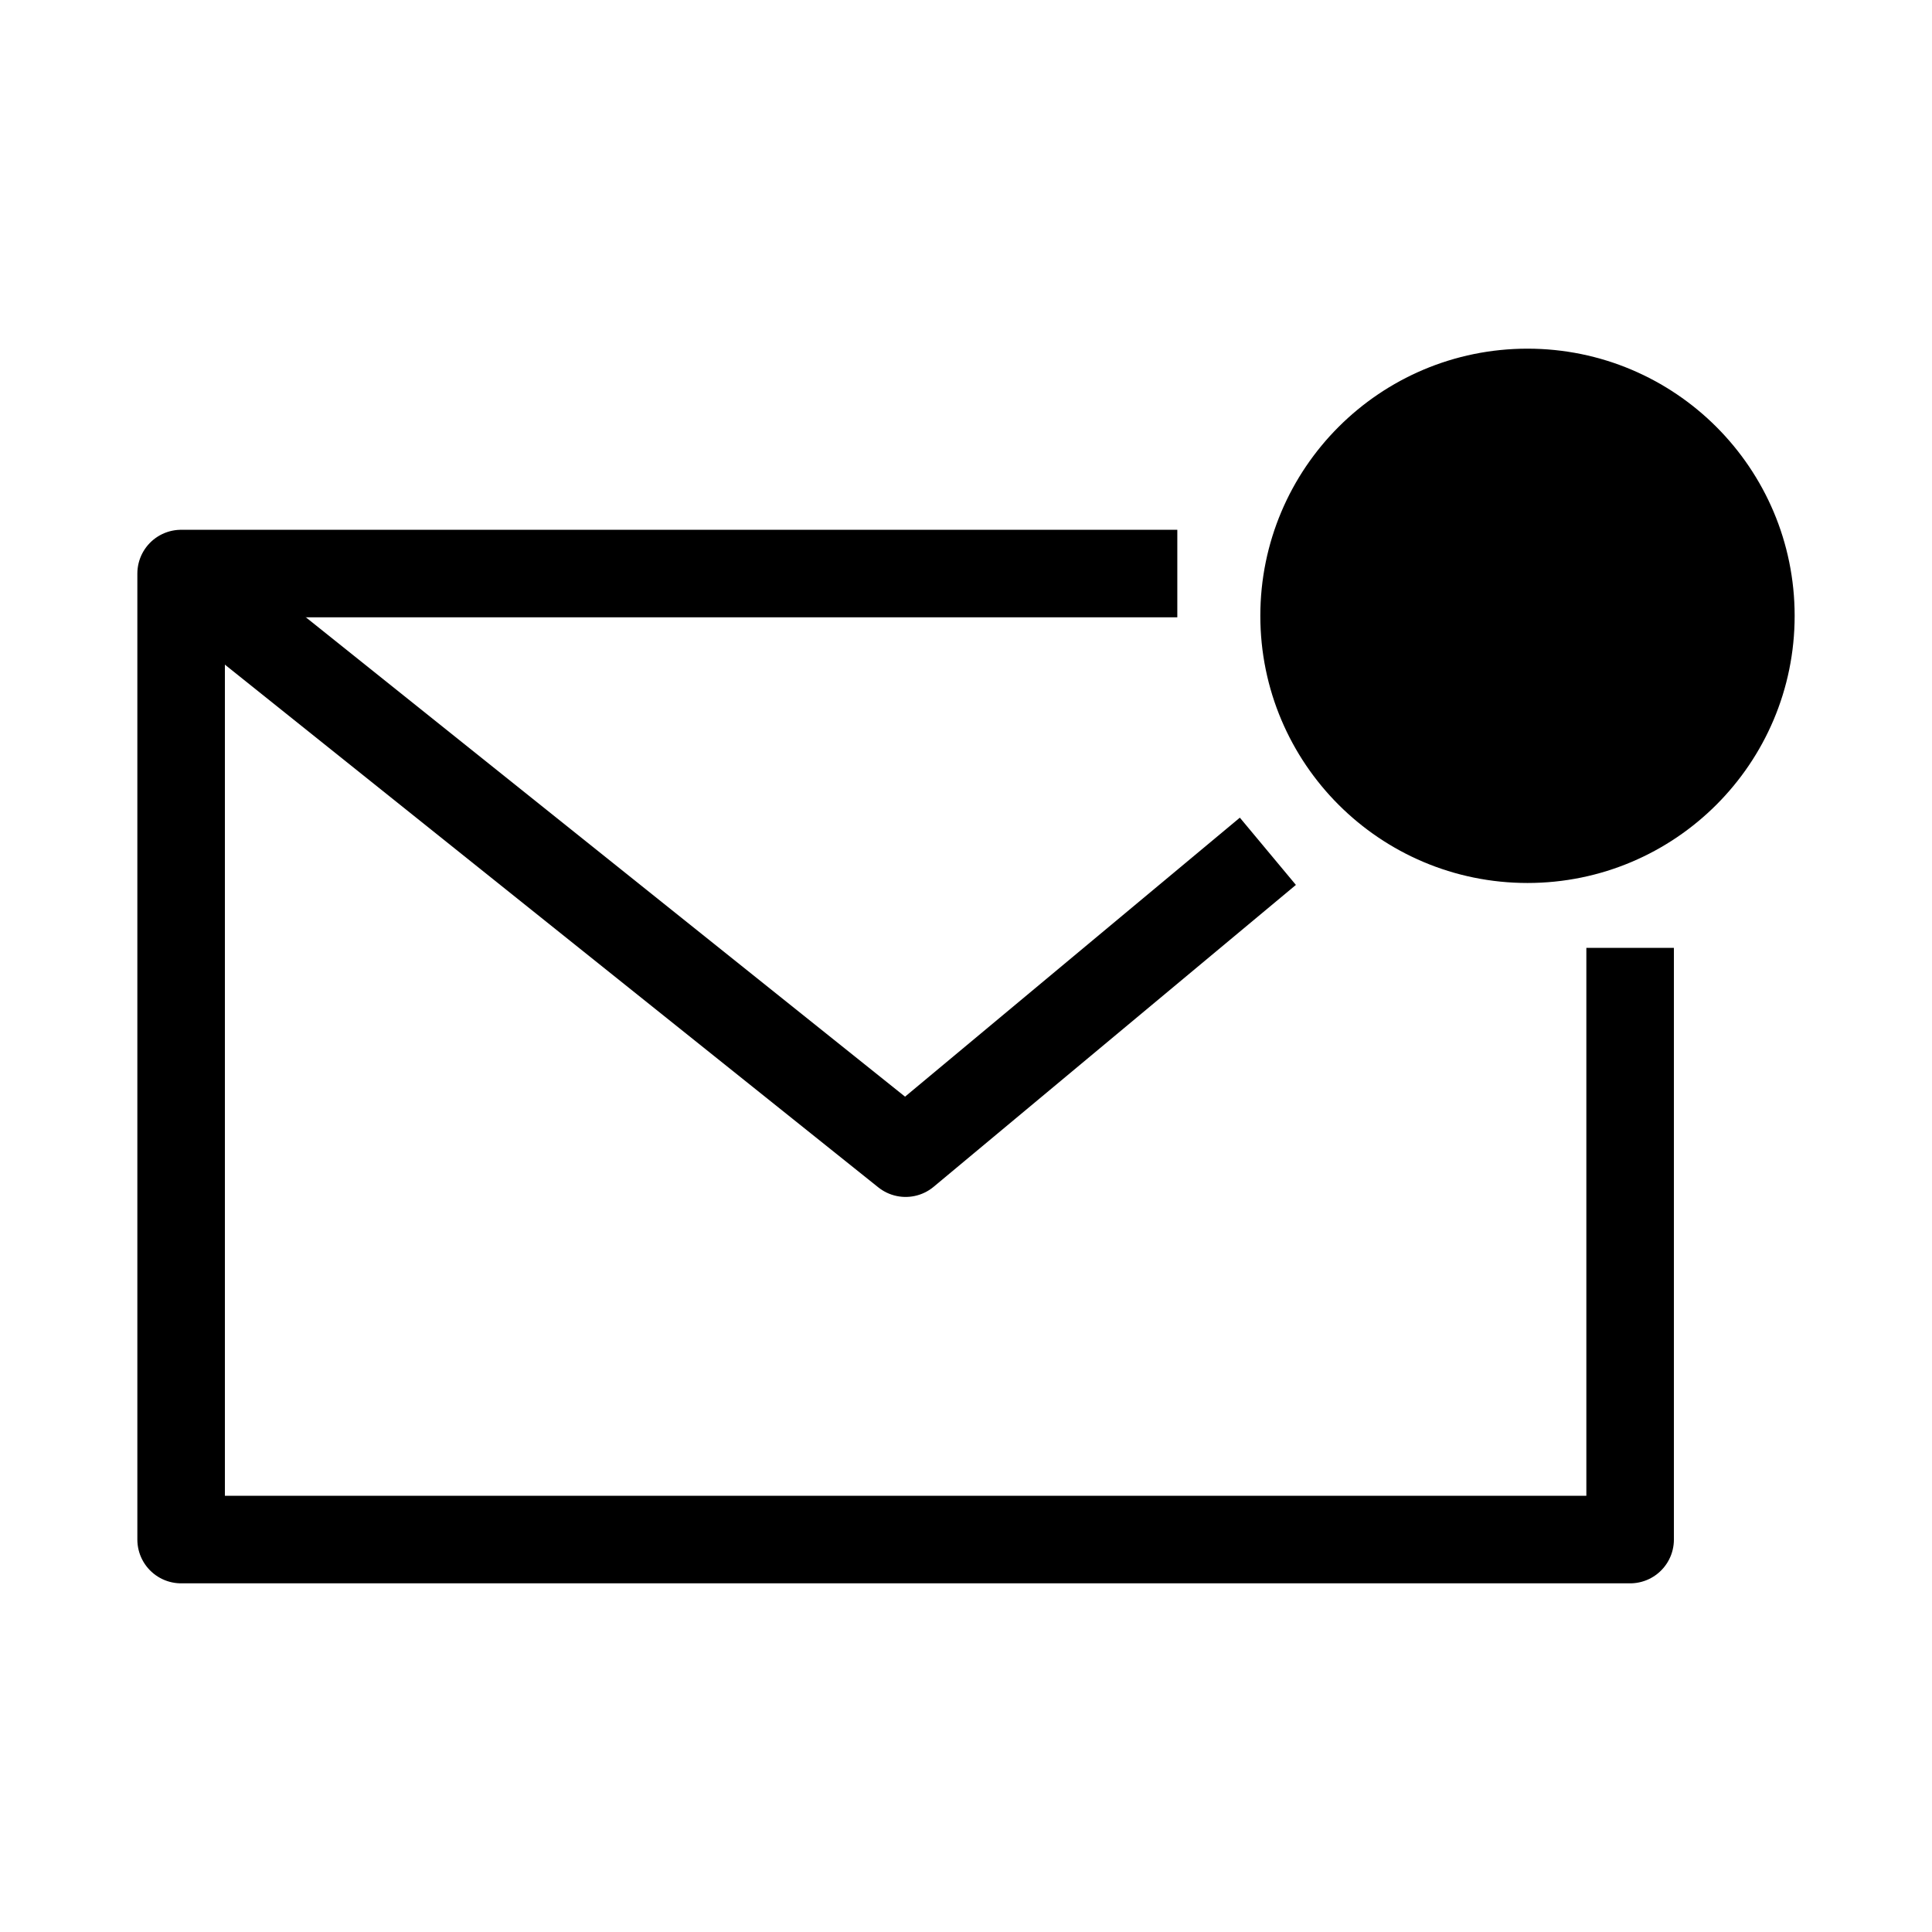
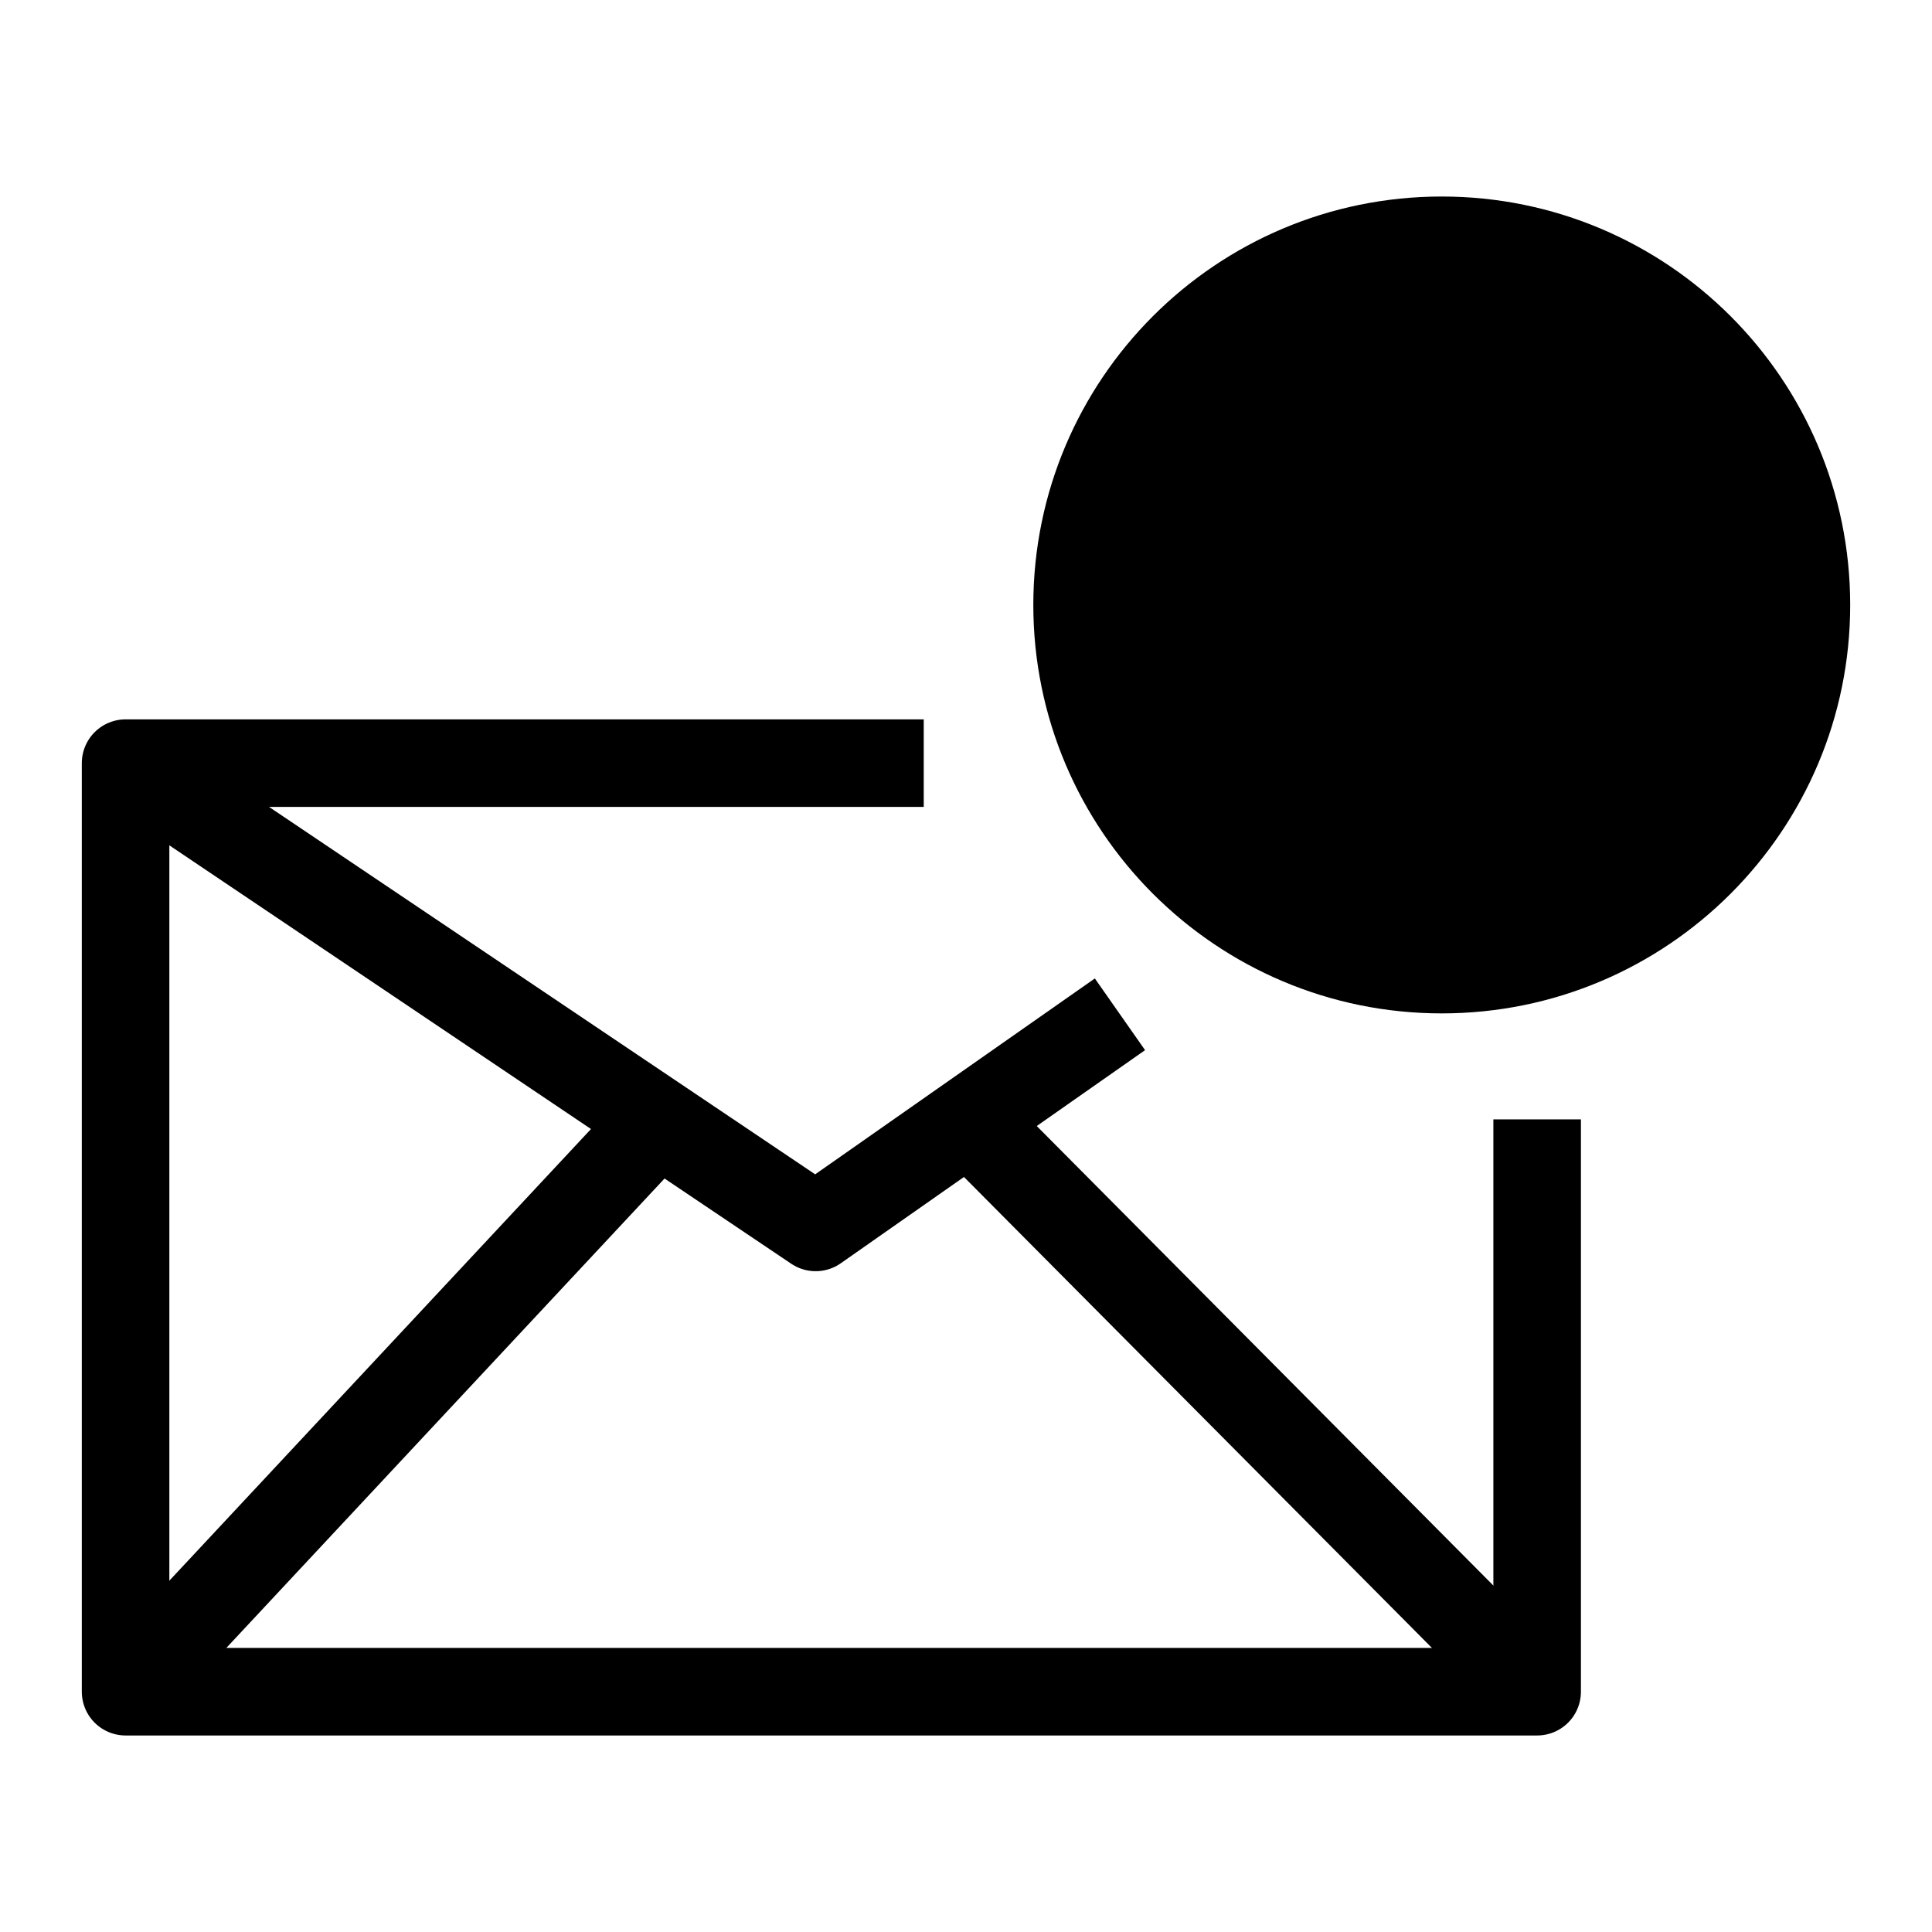
<svg xmlns="http://www.w3.org/2000/svg" id="cat-pg" width="32" height="32" viewBox="0 0 32 32">
  <defs>
-     <style>.cls-1{fill:none;}.cls-1,.cls-2{stroke:#000;stroke-linejoin:round;stroke-width:1.45px;}</style>
+     <style>
+       .cls-1 {
+         fill: none;
+       }
+ 
+       .cls-1, .cls-2 {
+         stroke: #000;
+         stroke-linejoin: round;
+         stroke-width: 1.45px;
+       }
+     </style>
  </defs>
-   <polyline class="cls-1" points="27 15.7 27 19.9 27 25.5 17.8 25.5 12.5 25.5 12.4 25.5 3 25.5 3 9.5 14.5 9.5 19.5 9.5" />
-   <circle class="cls-2" cx="25.3" cy="10.2" r="3.7" />
-   <polyline class="cls-1" points="3 9.5 15 19.1 21 14.1" />
+   <g>
+     <polyline class="cls-1" points="25.46 18.54 25.46 28.02 2.08 28.02 2.08 12.64 15.3 12.64" />
+     <circle class="cls-2" cx="23.88" cy="10.02" r="6.04" />
+     <polyline class="cls-1" points="2.08 12.64 13.51 20.33 18.55 16.8" />
+     <line class="cls-1" x1="10.93" y1="18.54" x2="2.08" y2="28.02" />
+     <line class="cls-1" x1="16.04" y1="18.54" x2="25.46" y2="28.02" />
+   </g>
</svg>
